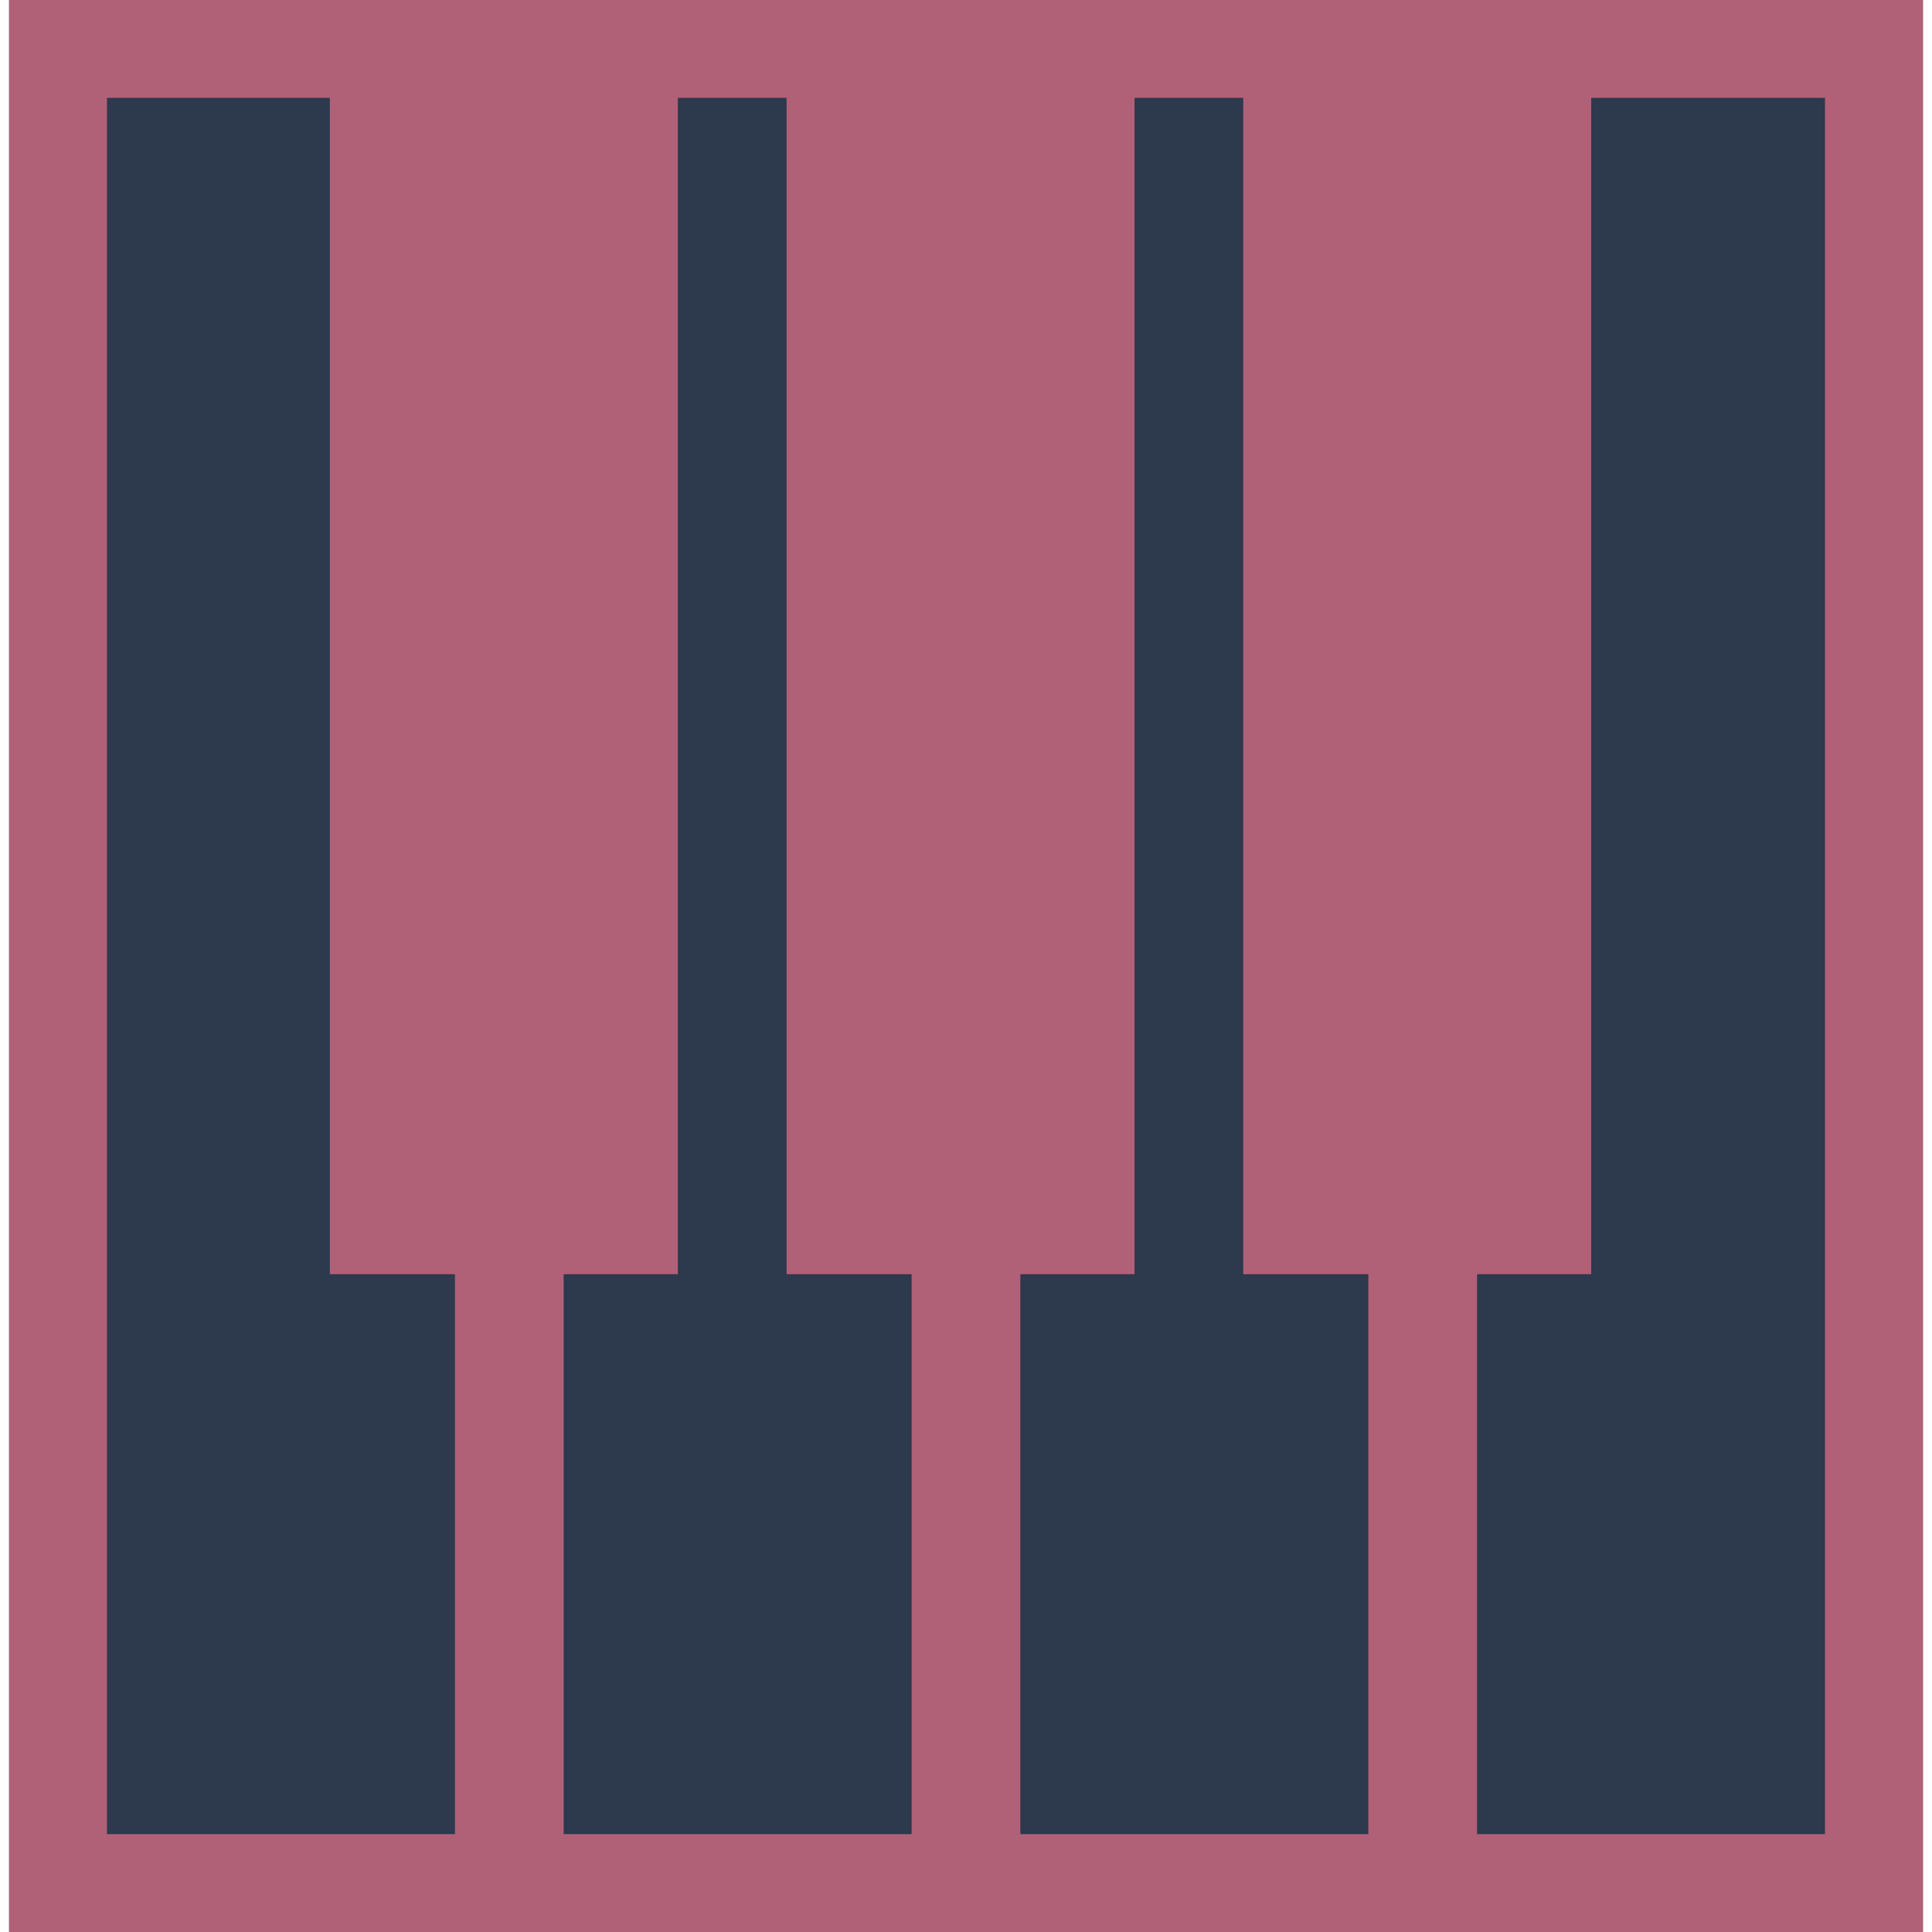
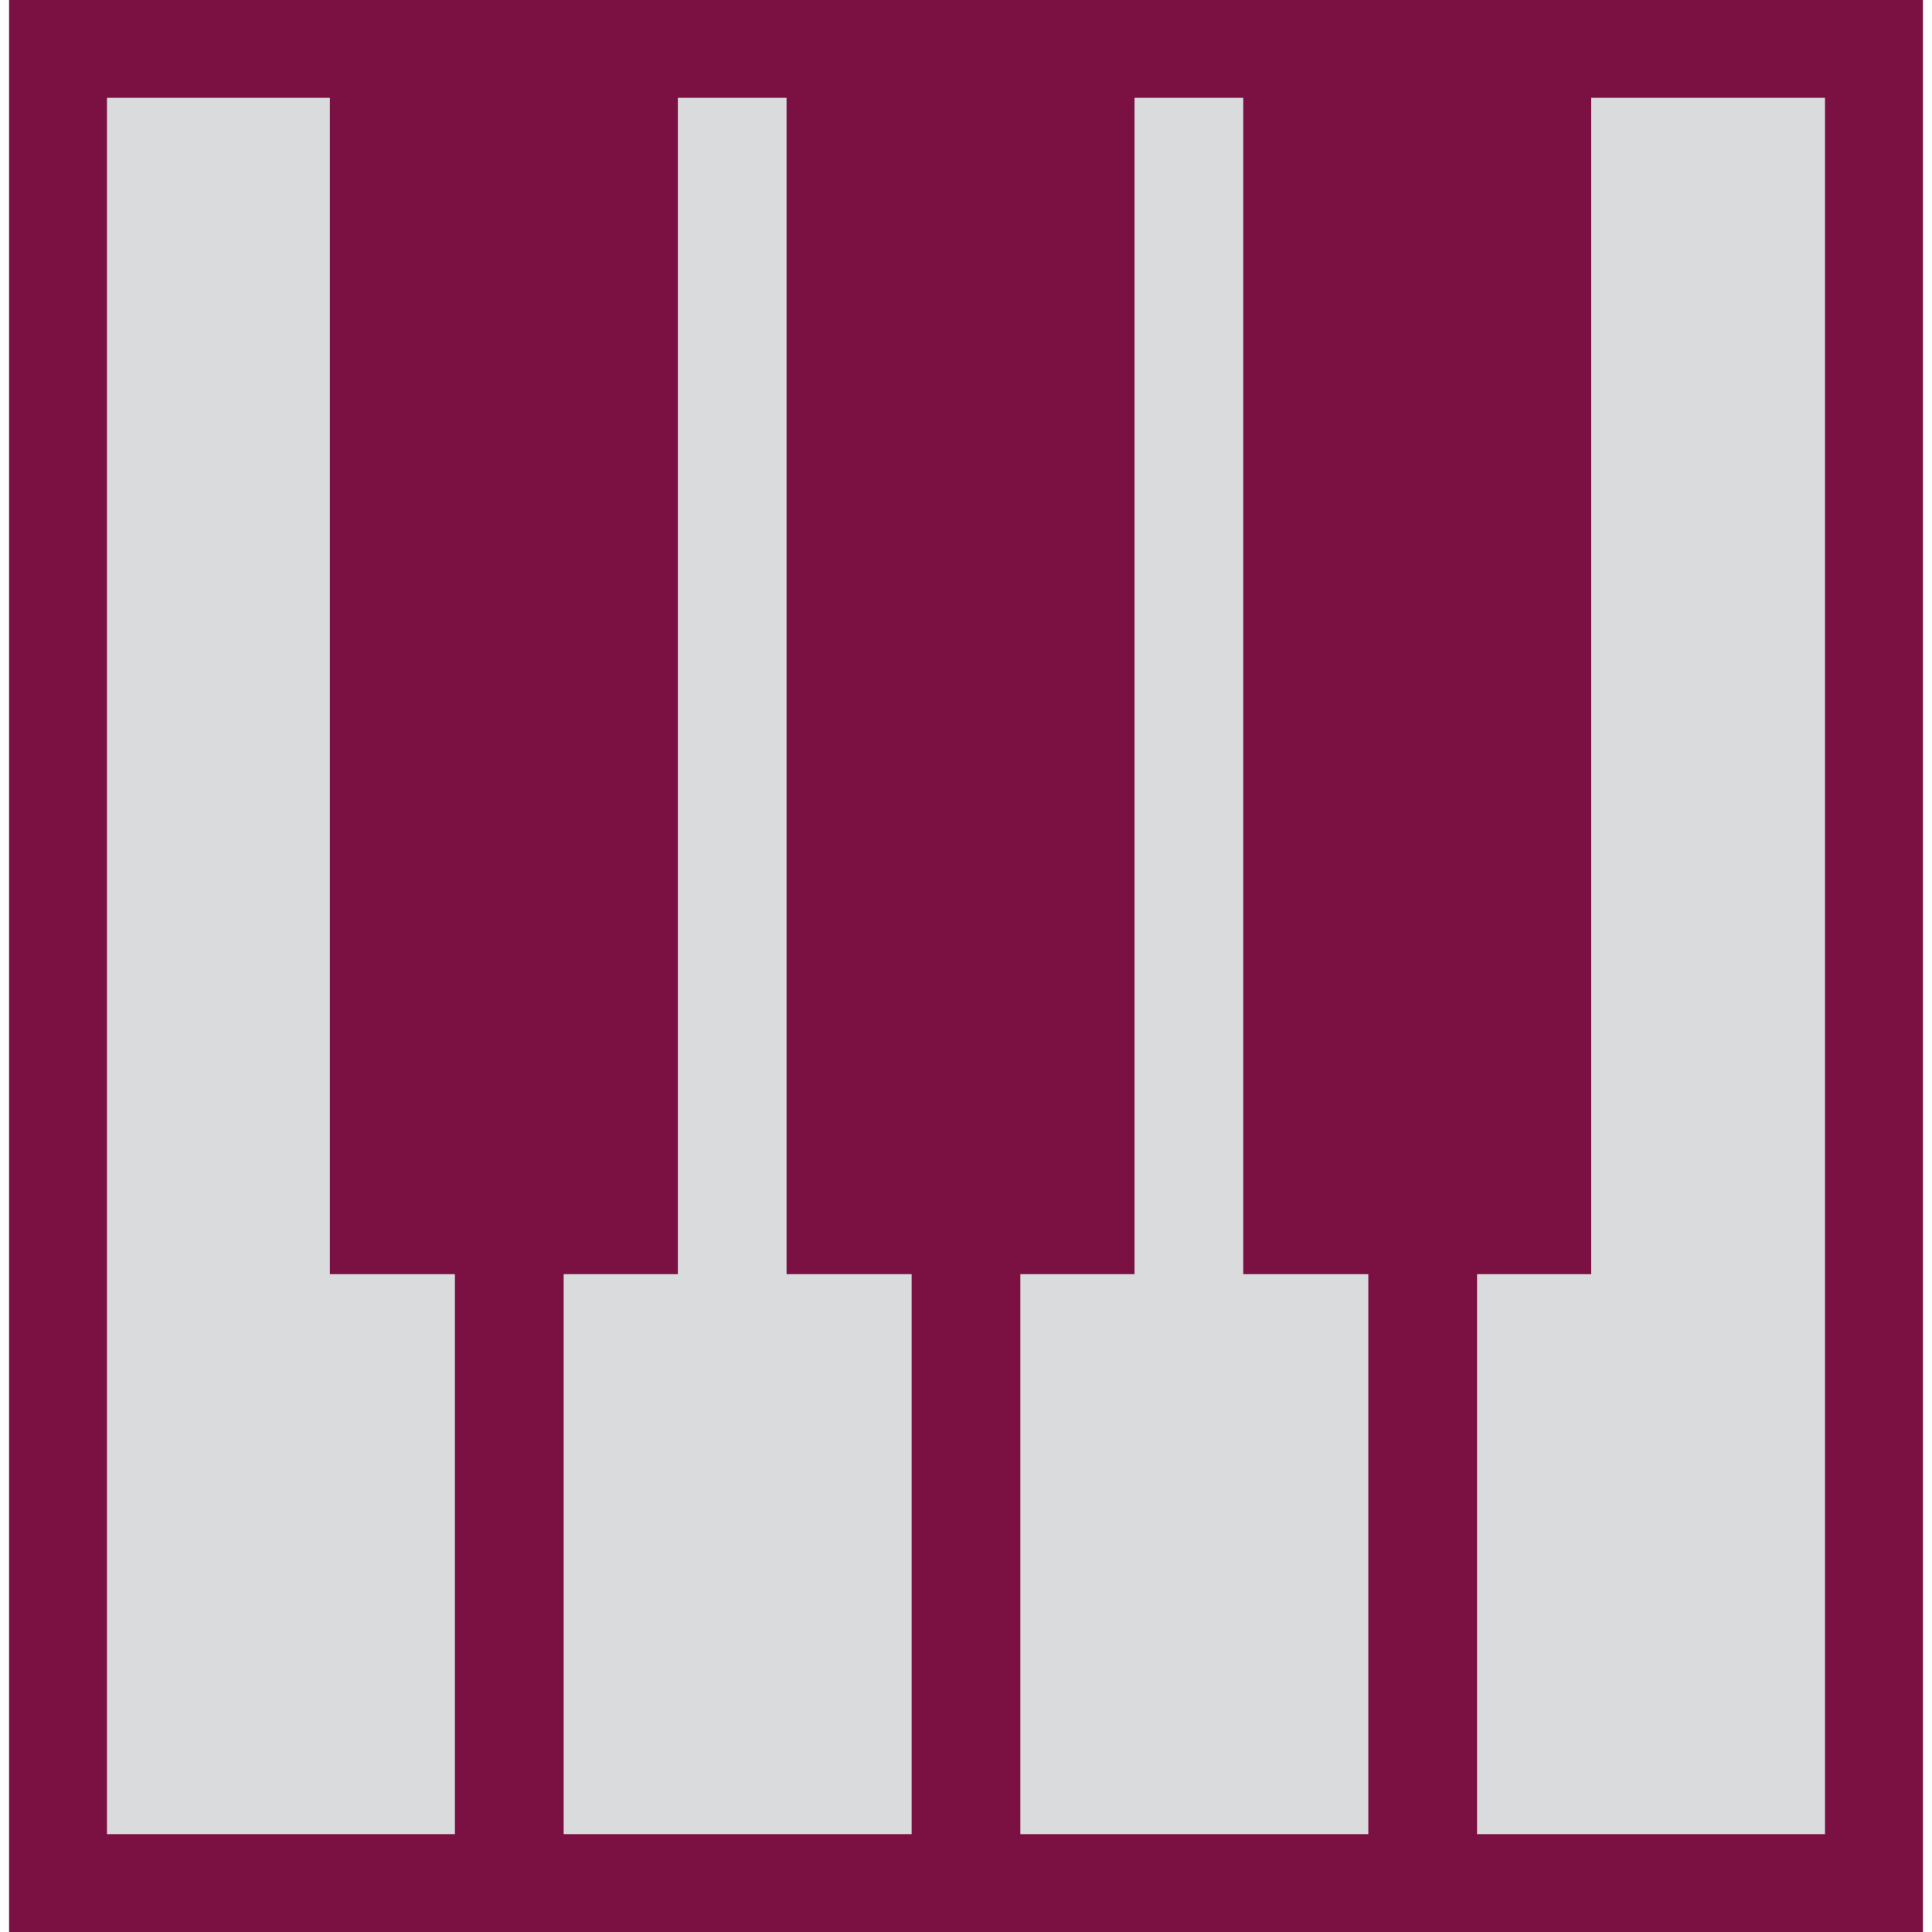
<svg xmlns="http://www.w3.org/2000/svg" width="314.04px" height="314.04px" enable-background="new 0 0 314.043 314.043" version="1.1" viewBox="0 0 314.04 314.04">
-   <g>
-     <rect x="1.484" y="-3.6621e-7" width="311.08" height="314.04" fill="#2d394d" fill-rule="evenodd" stroke-linecap="square" stroke-linejoin="round" stroke-width="32.116" style="paint-order:markers stroke fill" />
-     <g transform="translate(-.00050037)" fill="#b06177">
-       <path d="m89.859 314.04h222.7v-314.04h-311.08v314.04h74.233zm206.79-15.907h-56.561v-91.021h18.559v-191.21h38.002zm-74.234-91.021v91.021h-56.561v-91.021h18.559v-191.21h17.673v191.21zm-74.233 0v91.021h-56.56v-91.021h18.559v-191.21h17.673v191.21zm-74.233 91.021h-56.561v-282.23h36.231v191.21h20.33z" fill="#b06177" />
-     </g>
+   <rect x="1.484" y="-3.6621e-7" width="311.08" height="314.04" fill="#dadbdc" fill-rule="evenodd" stroke-linecap="square" stroke-linejoin="round" stroke-width="32.116" style="paint-order:markers stroke fill" />
+   <g transform="translate(-5.0037e-4)" fill="#7b1042">
+     <path d="m89.859 314.04h222.7v-314.04h-311.08v314.04h74.233zm206.79-15.907h-56.561v-91.021h18.559v-191.21h38.002zm-74.234-91.021v91.021h-56.561v-91.021h18.559v-191.21h17.673v191.21zm-74.233 0v91.021h-56.56v-91.021h18.559v-191.21h17.673v191.21zm-74.233 91.021h-56.561v-282.23h36.231v191.21h20.33z" fill="#7b1042" />
  </g>
</svg>
